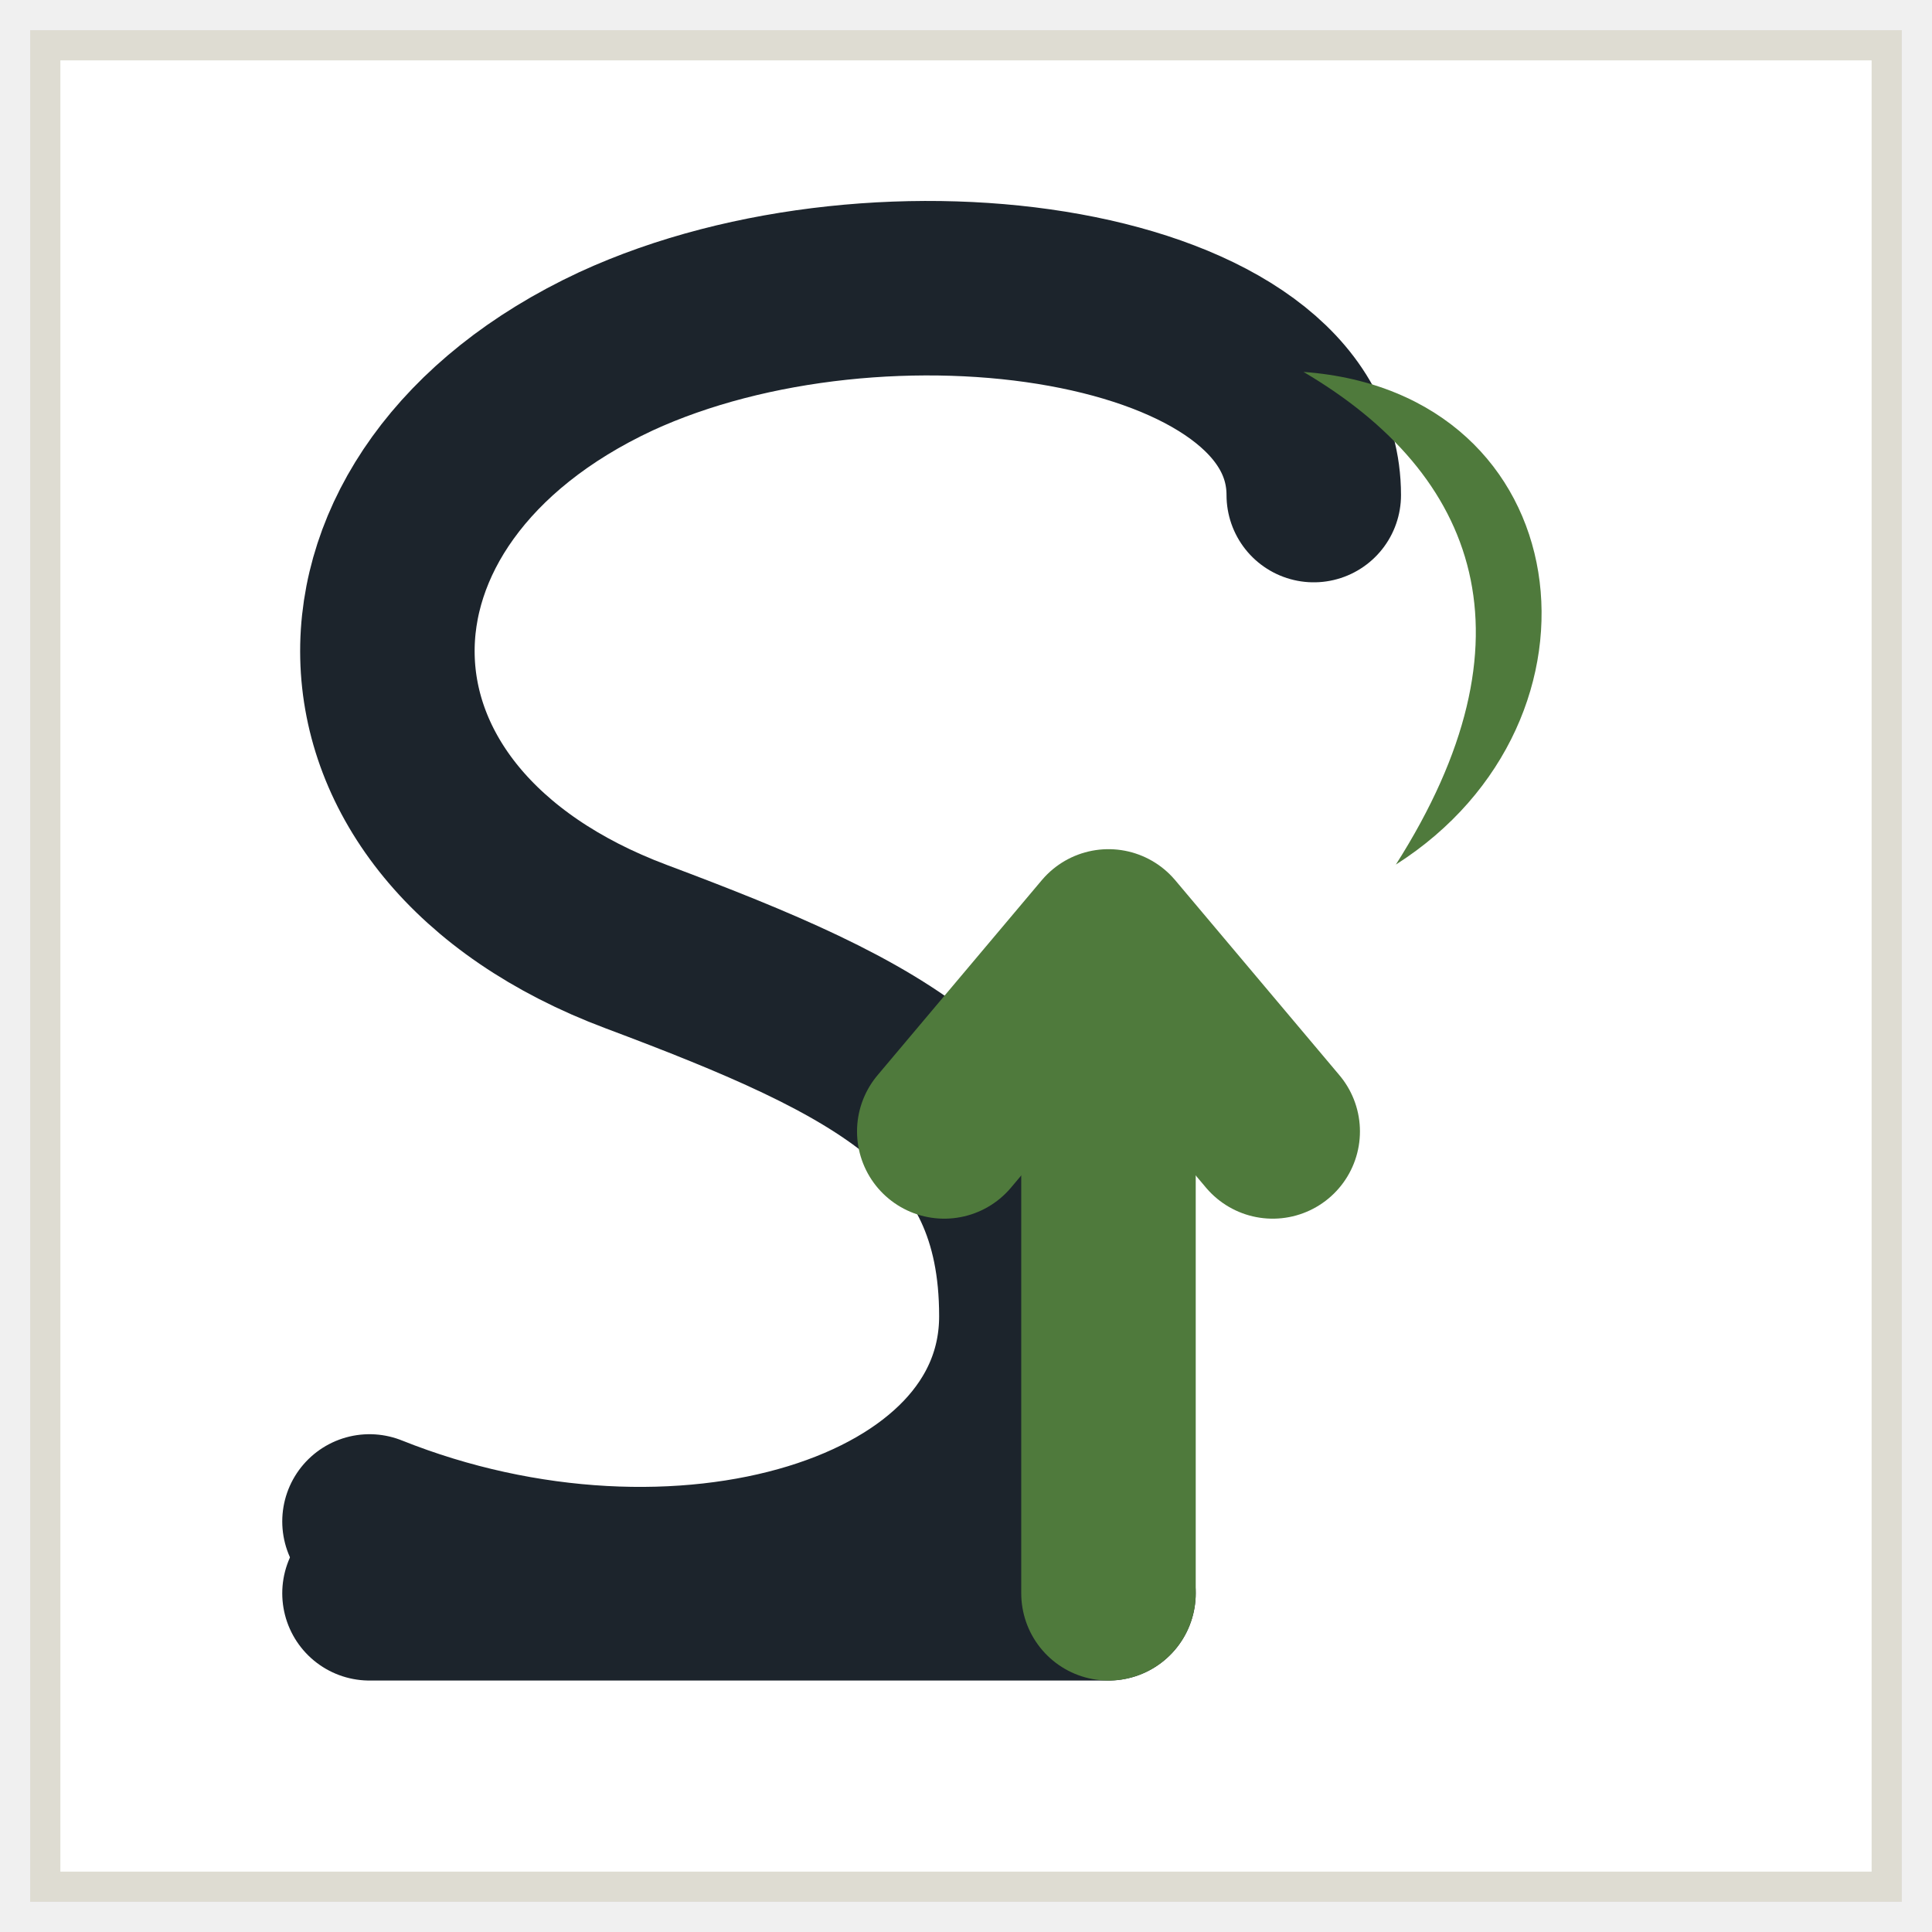
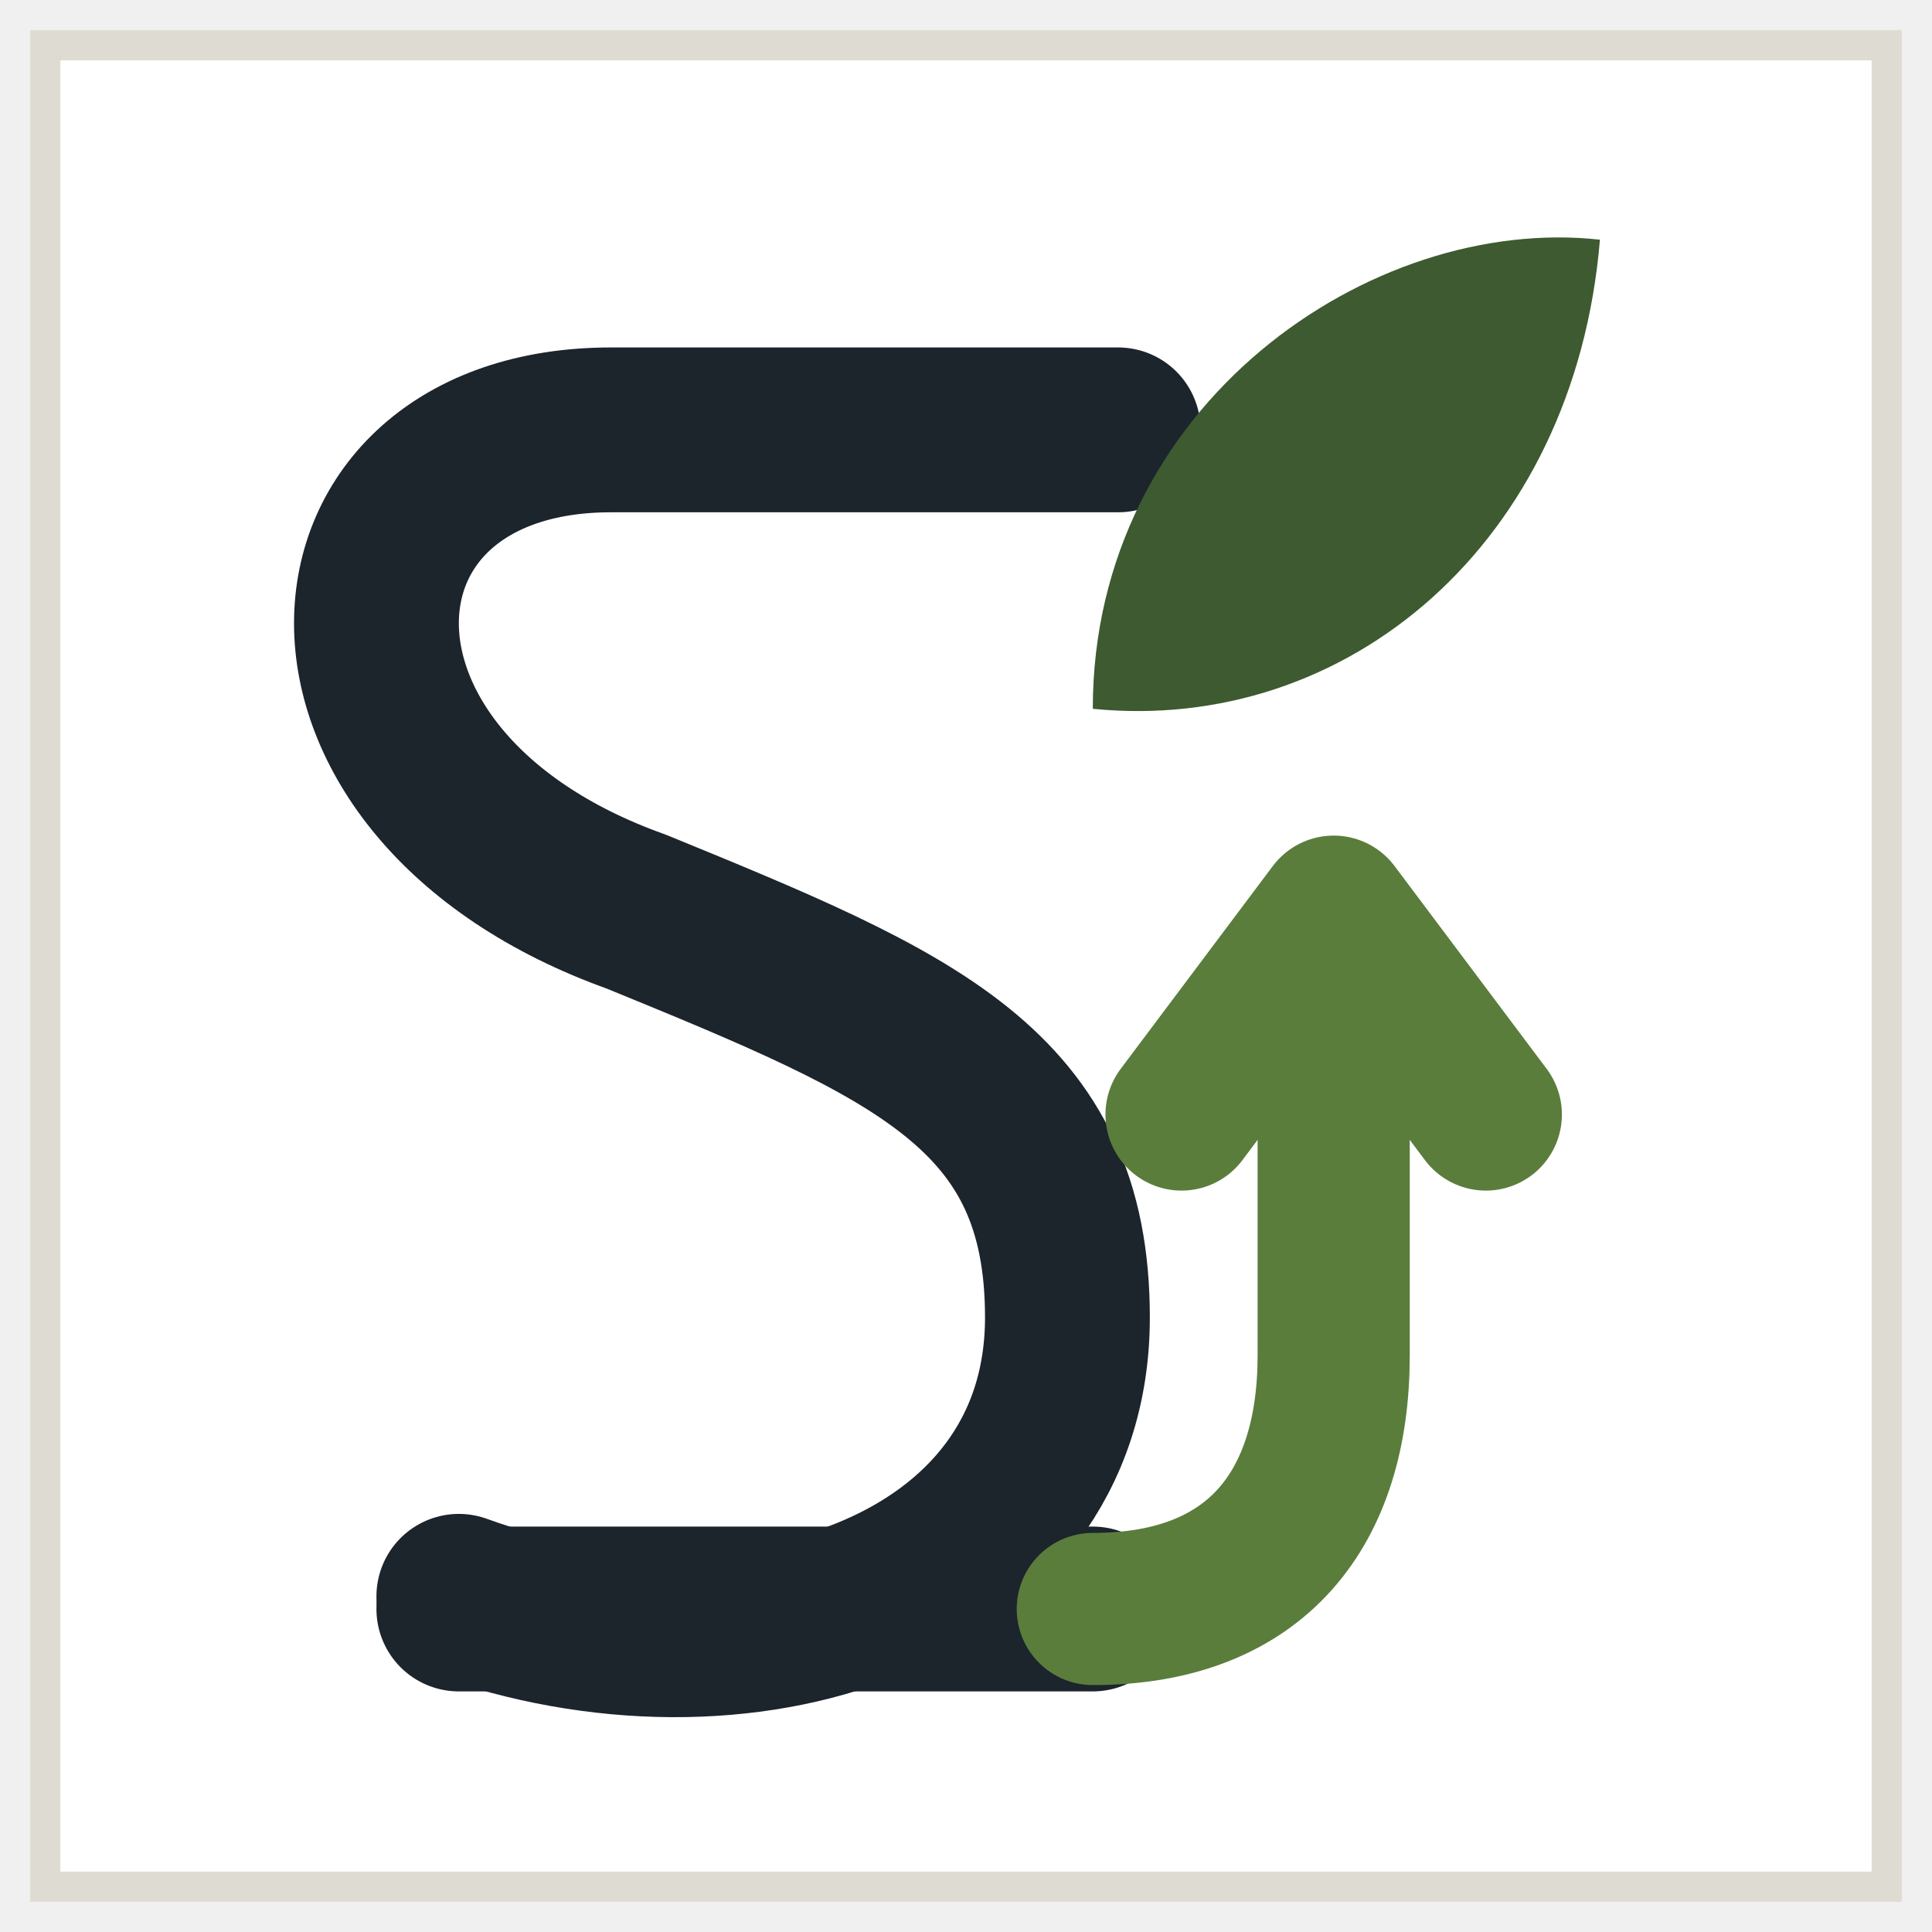
<svg xmlns="http://www.w3.org/2000/svg" viewBox="0 0 64 64" width="64" height="64">
  <rect x="1.5" y="1.5" width="61" height="61" fill="#ffffff" stroke="#dedcd2" stroke-width="1" />
-   <g transform="translate(-10.2 -4) scale(0.34)" fill="none" stroke-linecap="round" stroke-linejoin="round">
-     <path d="M158 60 C158 40 116 34 90 46 C60 60 60 92 92 104 C116 113 130 120 130 140 C130 162 96 172 66 160" stroke="#1c242c" stroke-width="17" />
-     <path d="M66 167 L138 167" stroke="#1c242c" stroke-width="17" />
-     <path d="M138 167 L138 106" stroke="#4f7a3c" stroke-width="17" />
-     <path d="M122 122 L138 103 L154 122" stroke="#4f7a3c" stroke-width="17" />
-     <path d="M157 48 C184 50 188 82 166 96 C180 74 174 58 157 48 Z" fill="#4f7a3c" stroke="none" />
+   <g transform="translate(-14.2 -16) scale(0.42)" fill="none" stroke-linecap="round" stroke-linejoin="round">
+     <path d="M122 72 L82 72 C58 72 56 100 84 110 C106 119 118 124 118 142 C118 164 92 172 70 164" stroke="#1c242c" stroke-width="13" />
+     <path d="M70 165 L120 165" stroke="#1c242c" stroke-width="13" />
+     <path d="M120 165 C133 165 139 157 139 145 L139 112" stroke="#5a7d3c" stroke-width="12" />
+     <path d="M127 126 L139 110 L151 126" stroke="#5a7d3c" stroke-width="12" />
+     <path d="M120 94 C120 70 142 55 160 57 C158 81 140 96 120 94 Z" fill="#3e5a30" stroke="none" />
  </g>
</svg>
